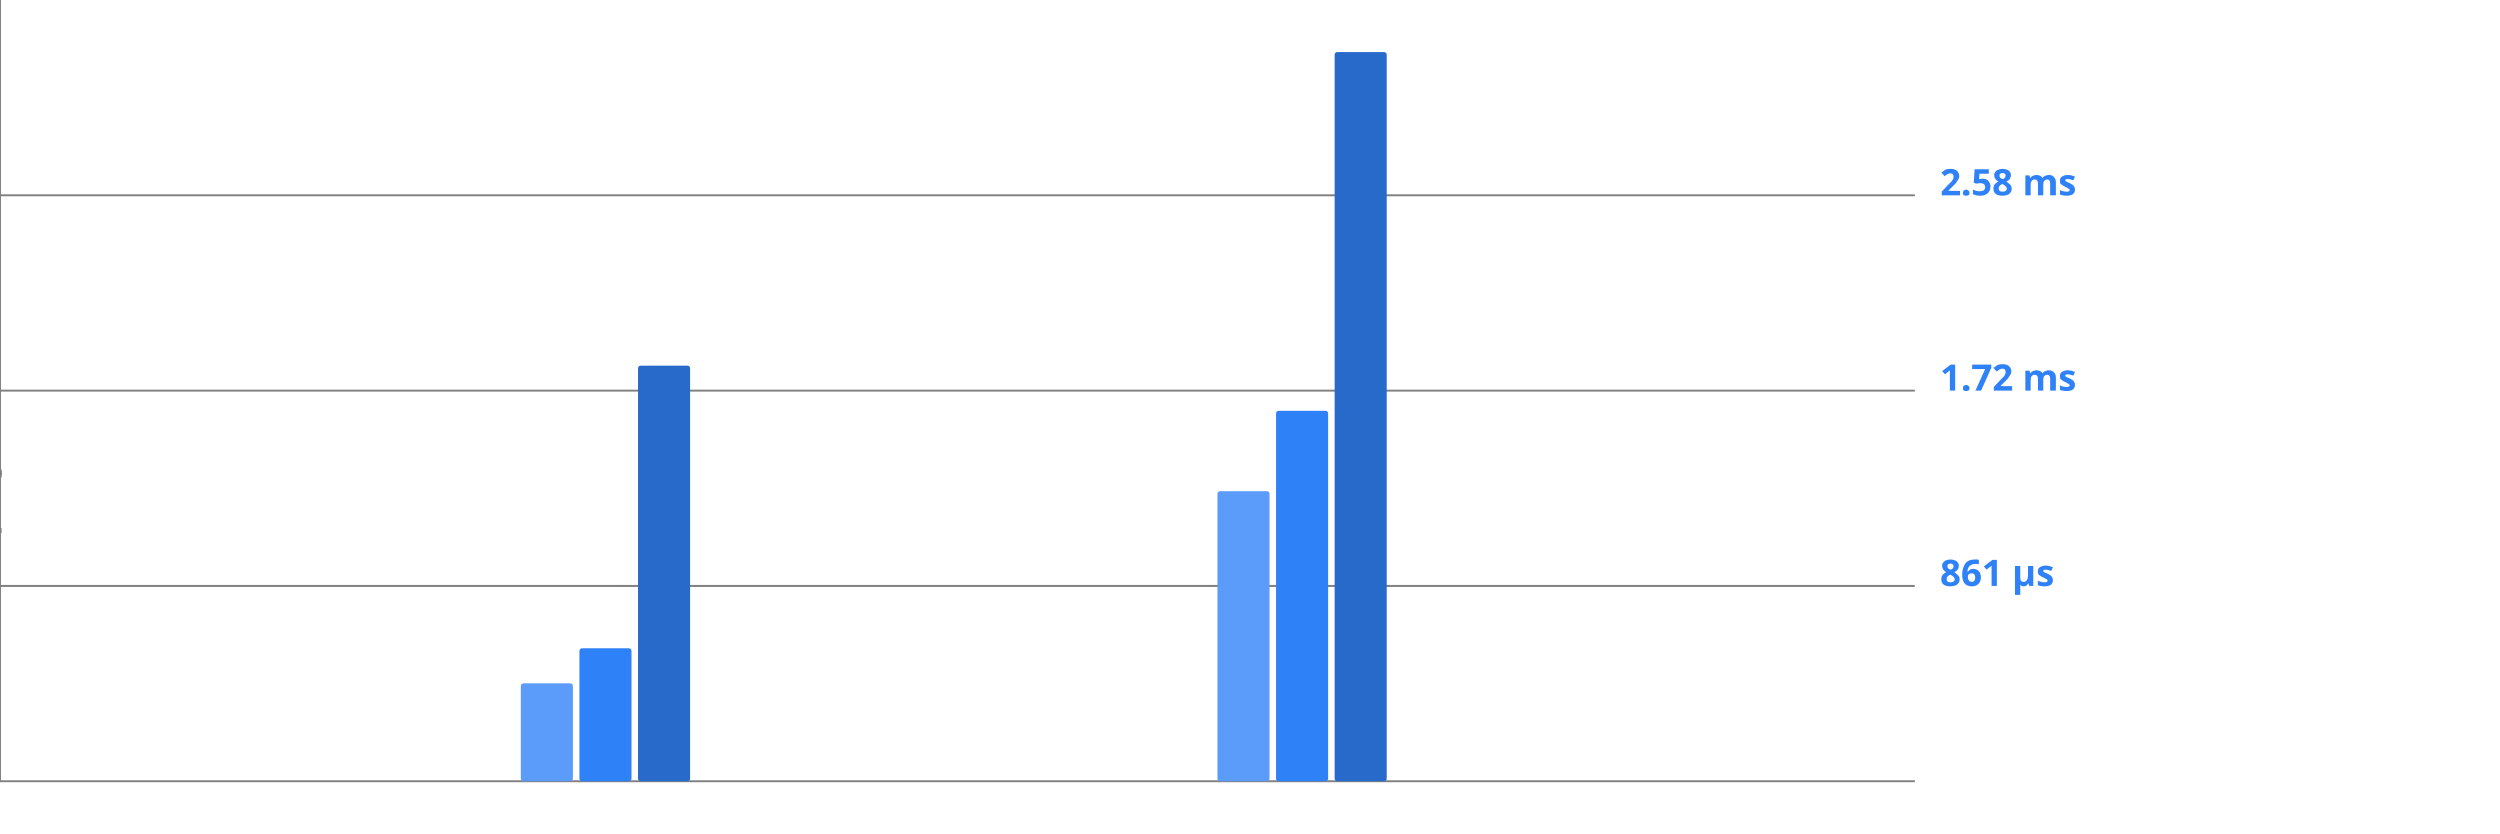
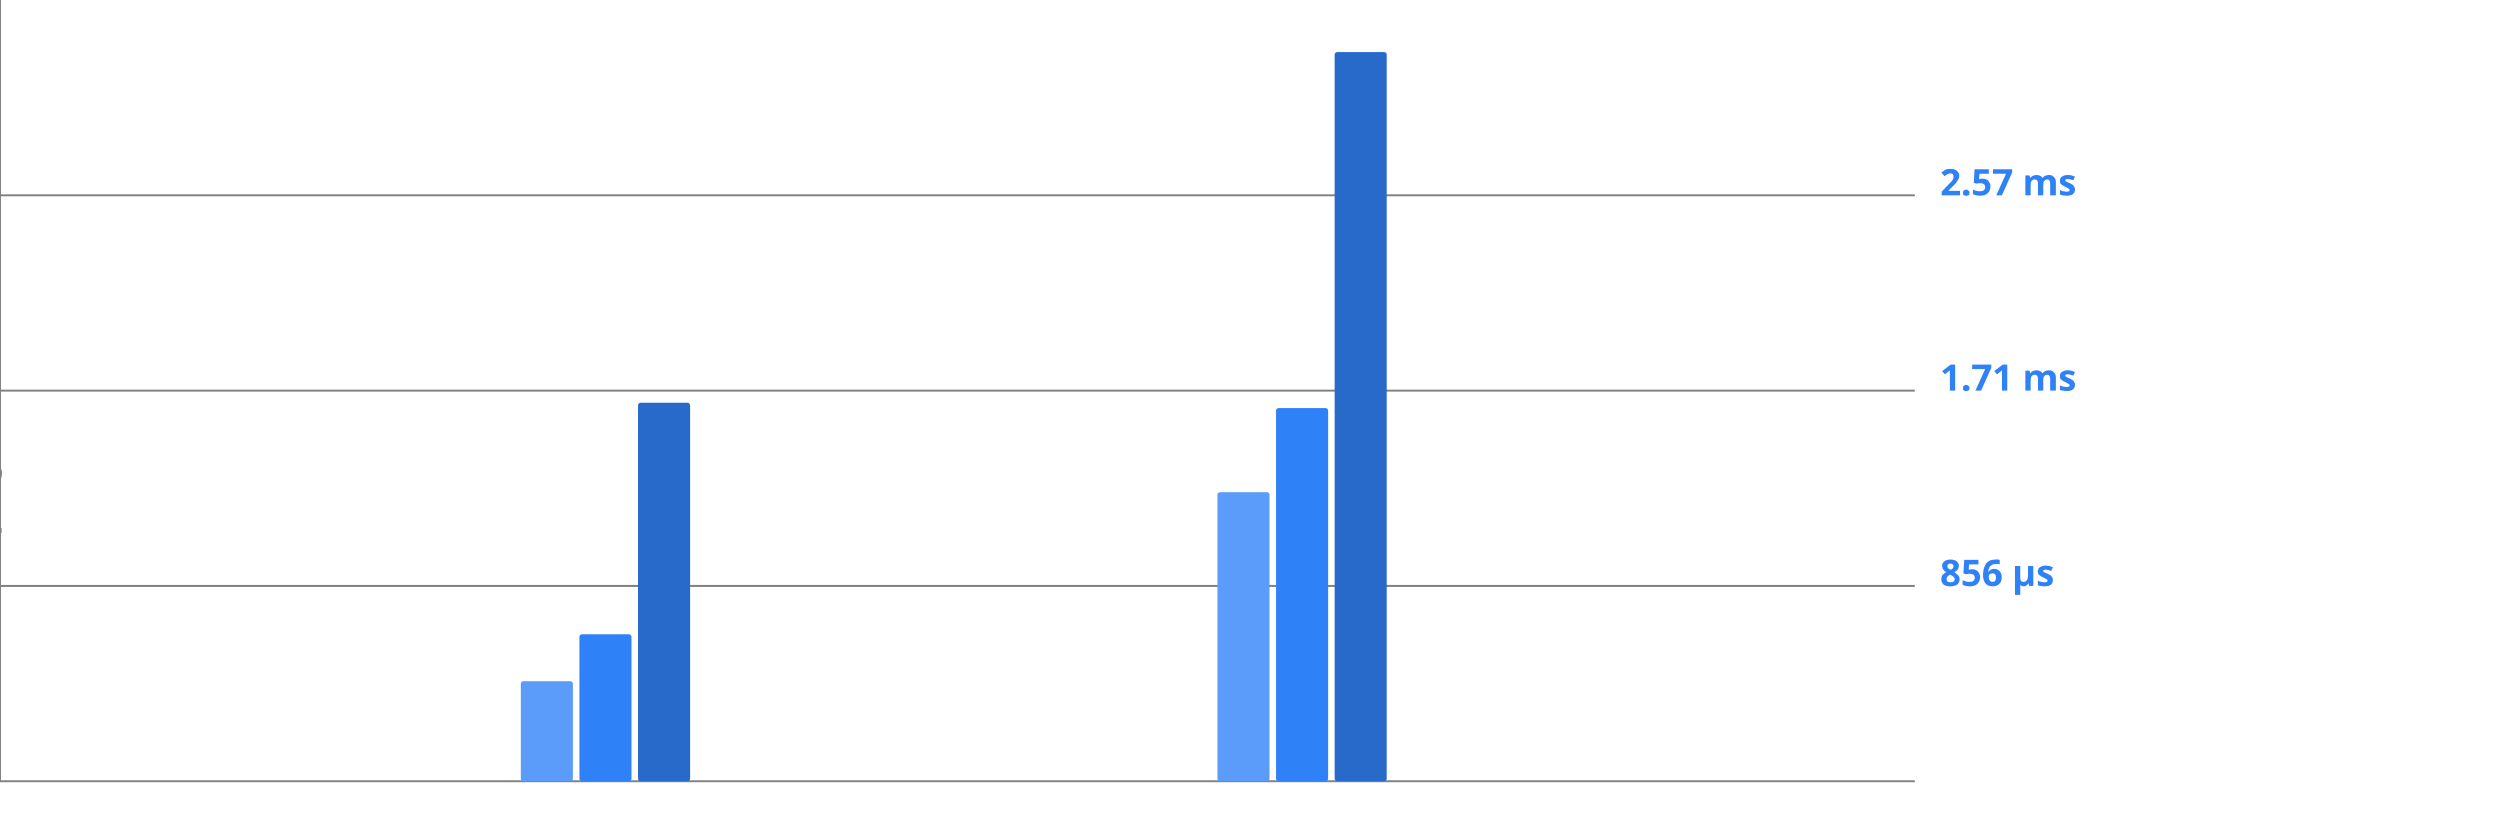
- <svg xmlns="http://www.w3.org/2000/svg" class="chart" viewBox="0 0 96 32">
+ <svg xmlns="http://www.w3.org/2000/svg" viewBox="0 0 96 32">
  <style>
-     .chart .w {
+ 
+     path {
      fill: none;
      stroke: #808080;
      stroke-width: 0.075;
+       stroke-linejoin: round;
+       stroke-linecap: round;
    }
-     .chart .t {
+ 
+     text {
      font-size: 1.4px;
      font-weight: bold;
+       font-family: -apple-system, BlinkMacSystemFont, "Segoe UI", "Noto Sans",
+         Helvetica, Arial, sans-serif, "Apple Costartr Emoji", "Segoe UI Emoji";
+     }
+ 
+     .names {
      fill: #808080;
-       font-family: -apple-system, BlinkMacSystemFont, "Segoe UI", "Noto Sans", Helvetica, Arial, sans-serif, "Apple Costartr Emoji", "Segoe UI Emoji";
      transform: rotate(90deg);
      transform-box: fill-box;
      transform-origin: left;
    }
-     .chart .un {
-       font-size: 1.4px;
-       font-weight: bold;
+ 
+     .labels {
      fill: #2f81f7;
-       font-family: -apple-system, BlinkMacSystemFont, "Segoe UI", "Noto Sans", Helvetica, Arial, sans-serif, "Apple Costartr Emoji", "Segoe UI Emoji";
    }
-     .chart path {
-       fill: none;
-       stroke: #2f81f7;
-       stroke-linejoin: round;
-       stroke-linecap: round;
-     }
+ 
  </style>
-   <text class="un" x="74.5" y="7.5">2.58 ms</text>
-   <text class="un" x="74.5" y="15">1.72 ms</text>
-   <text class="un" x="74.5" y="22.5">861 μs</text>
-   <path class="w" d="     M0,0 0,30 73.5,30     M0,7.5 73.5,7.5     M0,15 73.5,15     M0,22.5 73.5,22.5   " />
-   <text x="17.75" y="1" class="t">
+   <text class="labels" x="74.5" y="7.5">2.57 ms</text>
+   <text class="labels" x="74.5" y="15">1.71 ms</text>
+   <text class="labels" x="74.5" y="22.5">856 μs</text>
+   <path d="     M0,0 0,30 73.5,30     M0,7.5 73.5,7.5     M0,15 73.5,15     M0,22.5 73.5,22.5   " />
+   <text class="names" x="17.75" y="1">
    for key
  </text>
-   <rect fill="#5b9cfb" x="20" y="26.24" height="3.76" width="2" rx="0.1" />
-   <rect fill="#2f81f7" x="22.25" y="24.894" height="5.106" width="2" rx="0.1" />
-   <rect fill="#286aca" x="24.5" y="14.042" height="15.958" width="2" rx="0.1" />
-   <text x="44.5" y="1" class="t">
+   <rect fill="#5b9cfb" x="20" y="26.157" height="3.843" width="2" rx="0.1" />
+   <rect fill="#2f81f7" x="22.25" y="24.357" height="5.643" width="2" rx="0.1" />
+   <rect fill="#286aca" x="24.5" y="15.466" height="14.534" width="2" rx="0.1" />
+   <text class="names" x="44.5" y="1">
    object values
  </text>
-   <rect fill="#5b9cfb" x="46.75" y="18.861" height="11.139" width="2" rx="0.1" />
-   <rect fill="#2f81f7" x="49" y="15.774" height="14.226" width="2" rx="0.1" />
+   <rect fill="#5b9cfb" x="46.75" y="18.9" height="11.1" width="2" rx="0.1" />
+   <rect fill="#2f81f7" x="49" y="15.671" height="14.329" width="2" rx="0.1" />
  <rect fill="#286aca" x="51.25" y="2" height="28" width="2" rx="0.1" />
</svg>
